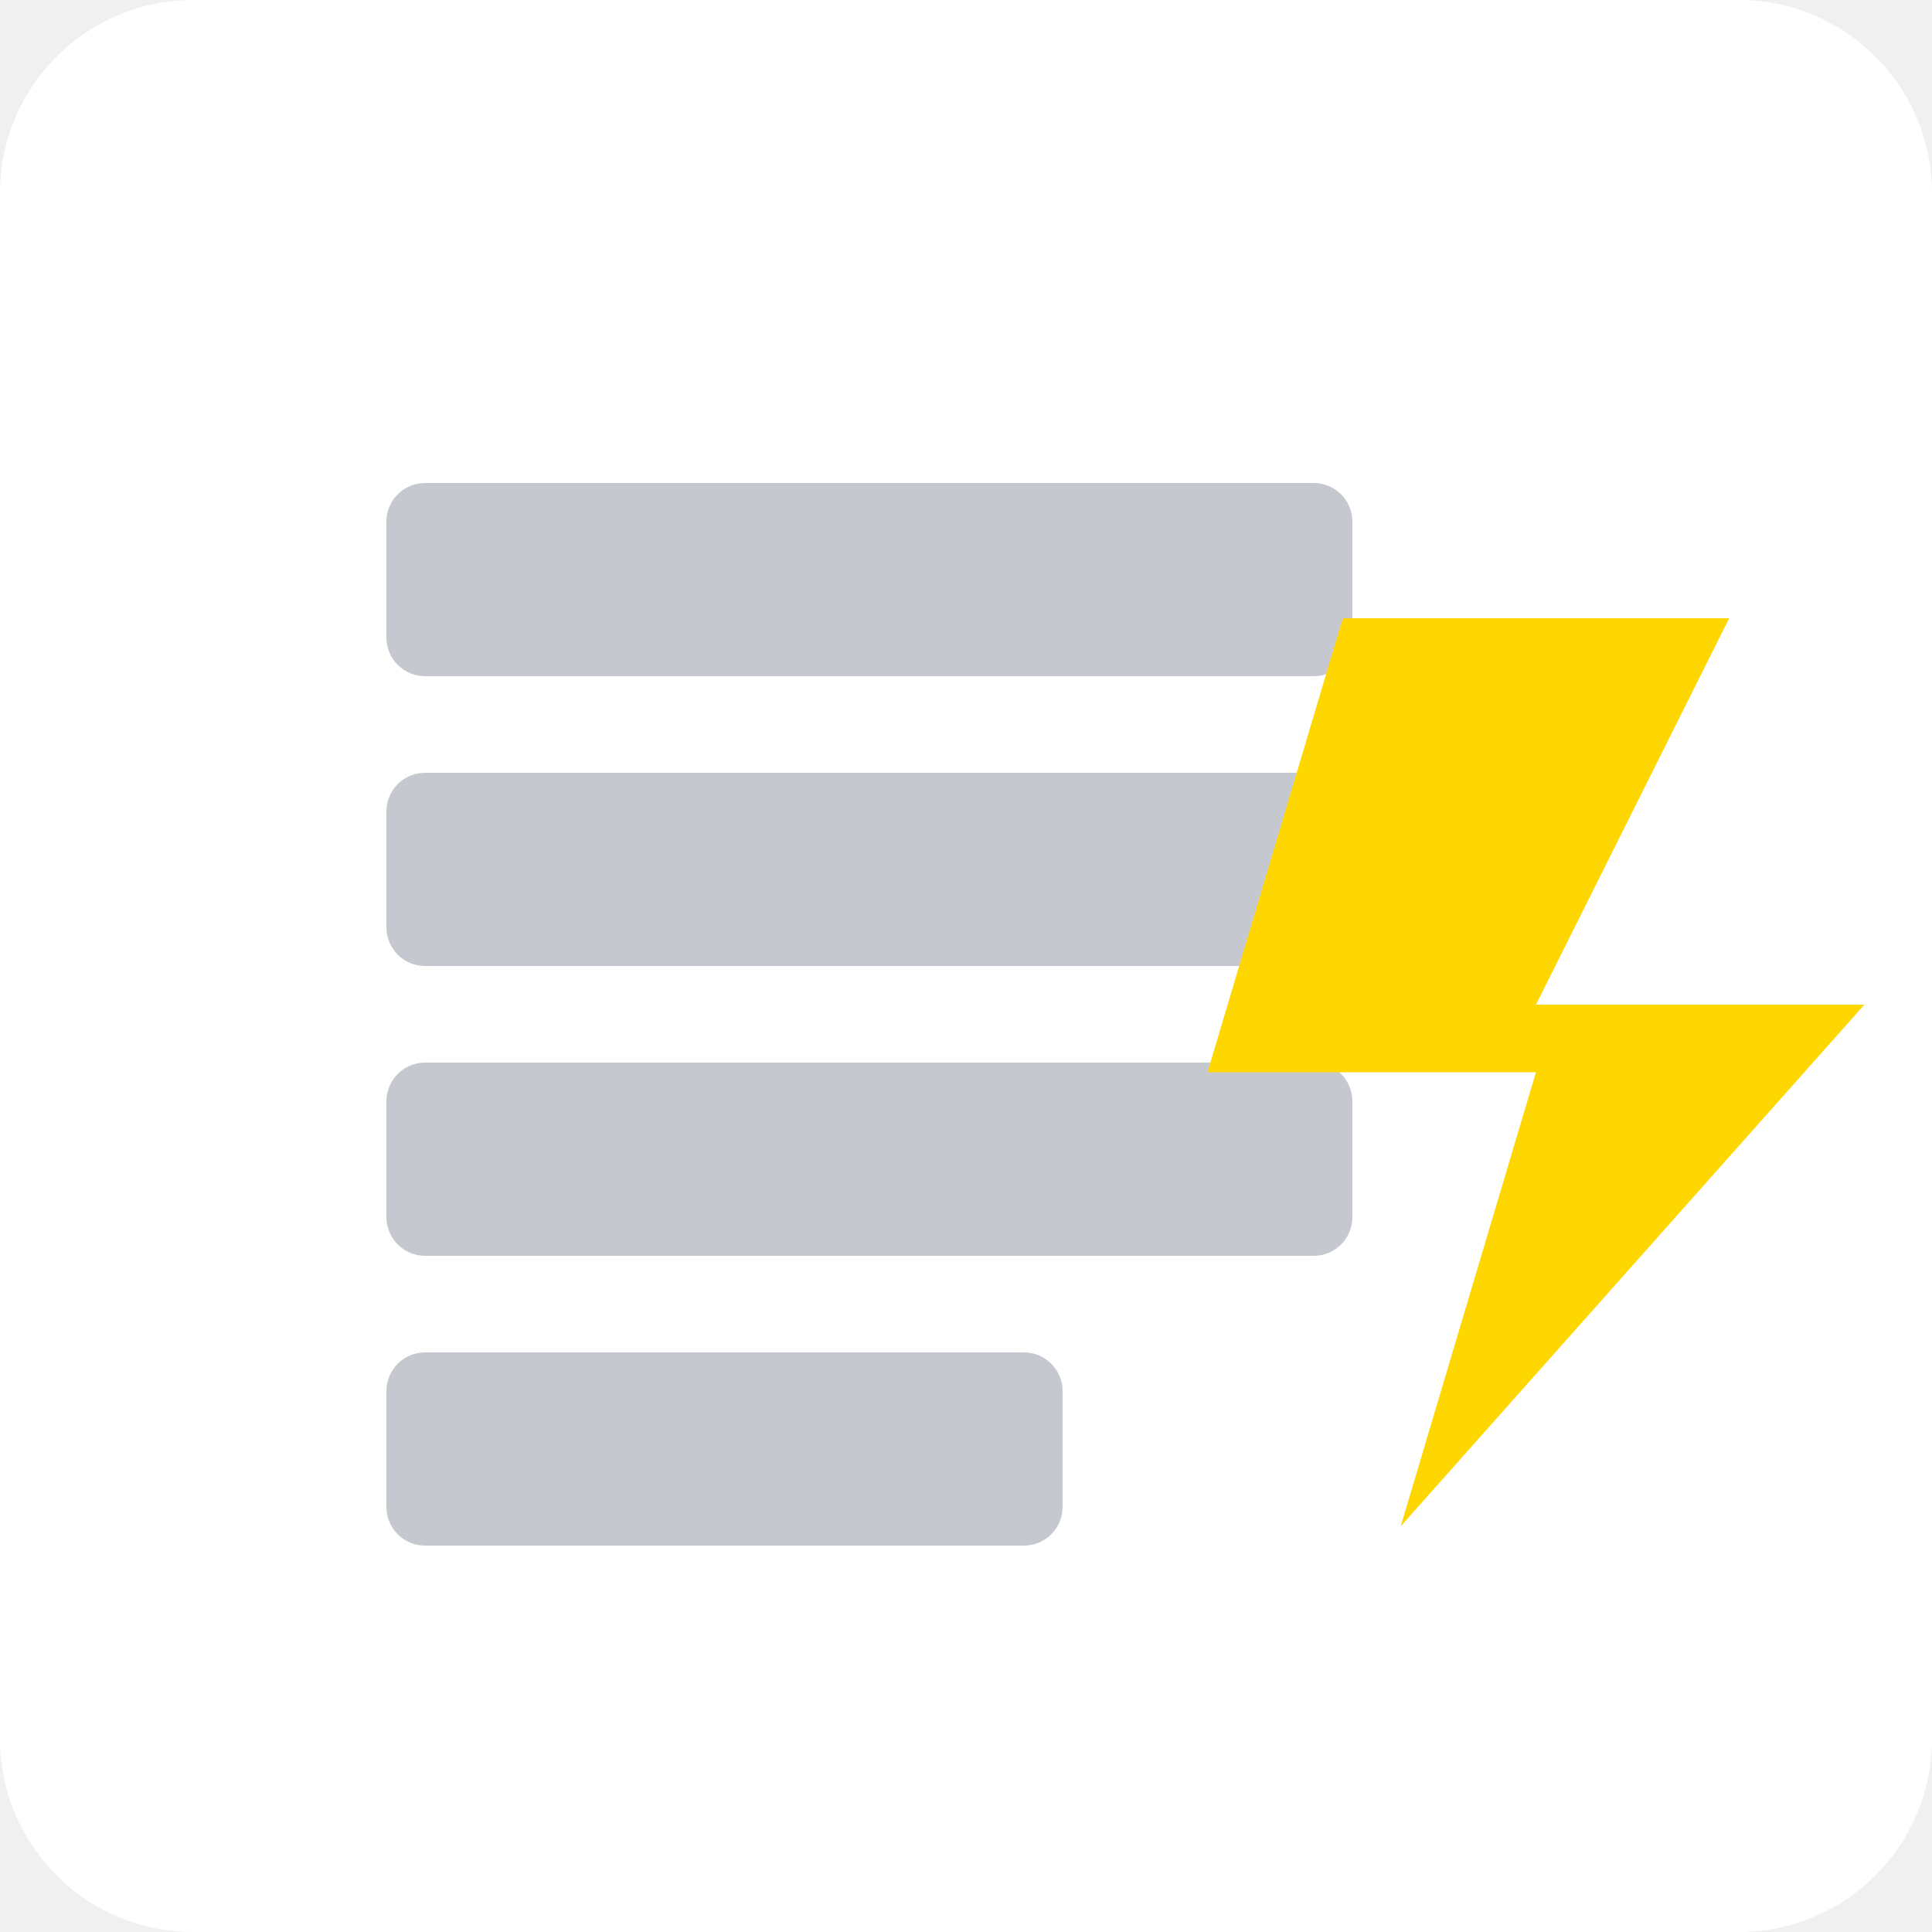
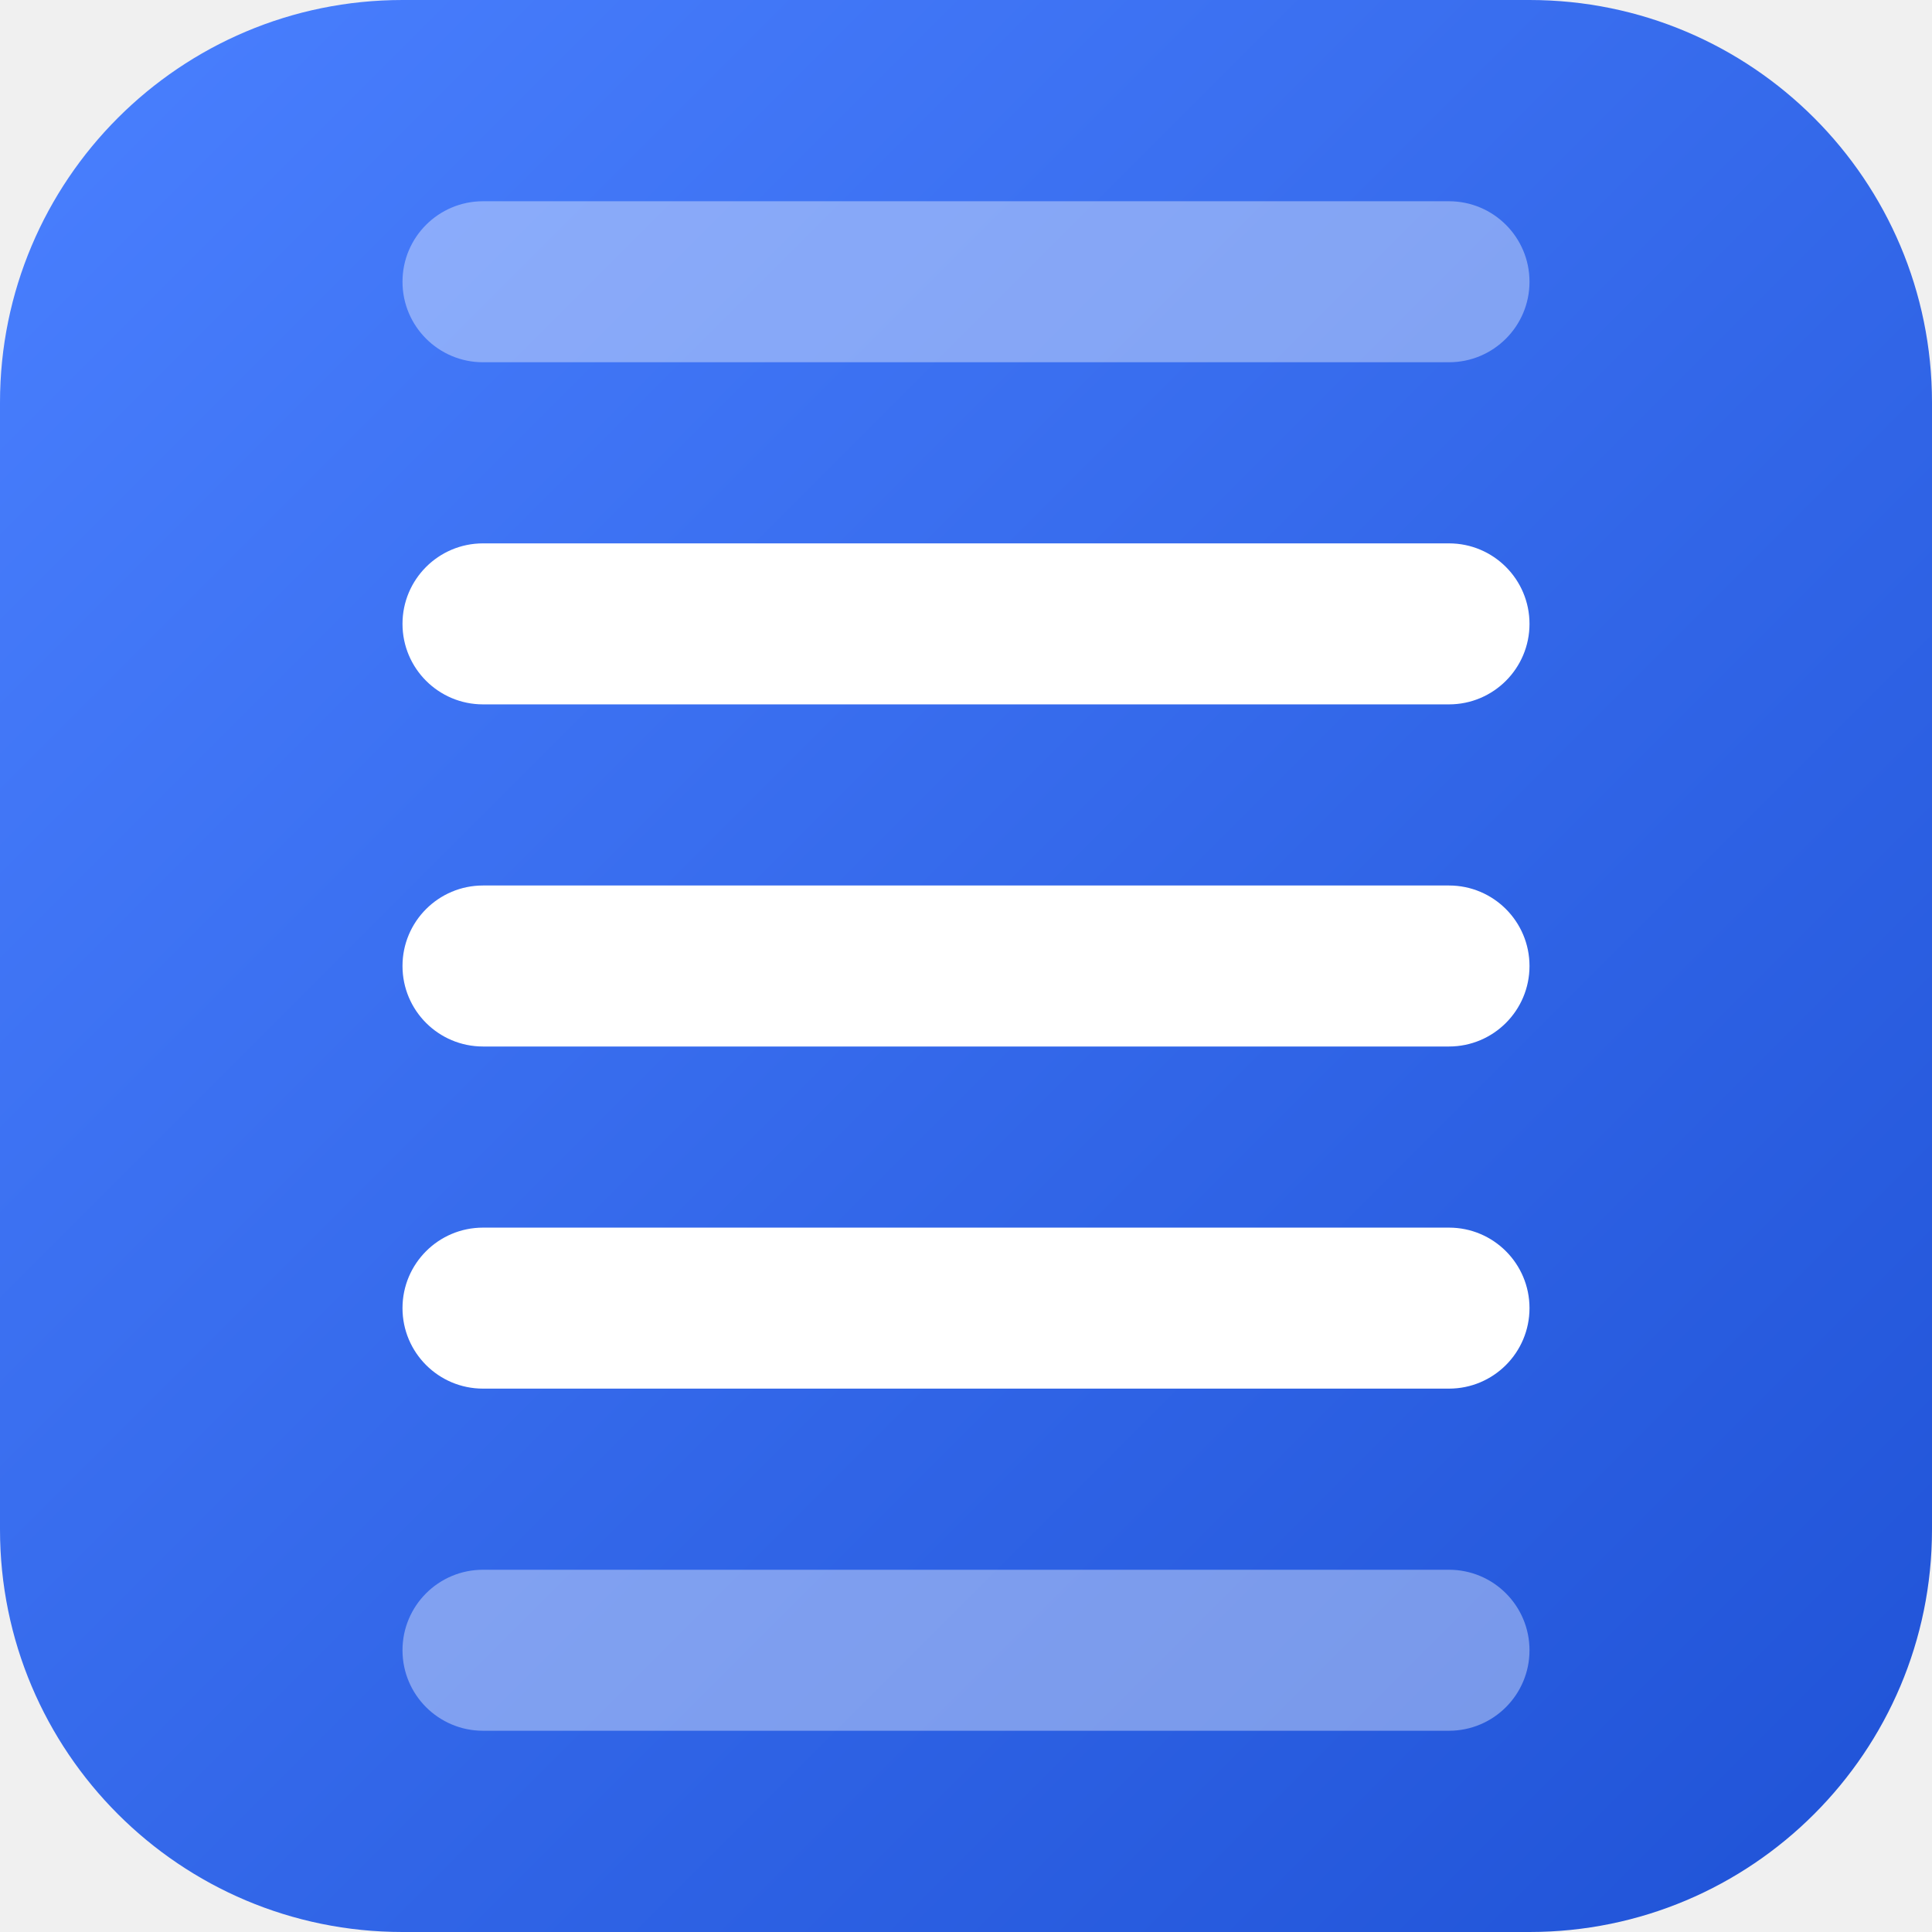
- <svg xmlns="http://www.w3.org/2000/svg" viewBox="0 0 200 200" width="200" height="200">
-   <rect width="200" height="200" rx="20" fill="#ffffff" />
-   <rect x="40" y="50" width="100" height="20" rx="4" fill="#c5c9cfff" />
-   <rect x="40" y="80" width="100" height="20" rx="4" fill="#c5c9cfff" />
-   <rect x="40" y="110" width="100" height="20" rx="4" fill="#c5c9cfff" />
-   <rect x="40" y="140" width="70" height="20" rx="4" fill="#c5c9cfff" />
-   <path d="M139 64 L179 64 L159 104 L193 104 L145 158 L159 111 L125 111 Z" fill="#FFD700" />
+ <svg xmlns="http://www.w3.org/2000/svg" viewBox="0 0 48 48" width="48" height="48">
+   <defs>
+     <linearGradient id="vlViewportC" x1="0" y1="0" x2="1" y2="1">
+       <stop offset="0" stop-color="#4a80ff" />
+       <stop offset="1" stop-color="#1f52d6" />
+     </linearGradient>
+   </defs>
+   <rect width="48" height="48" rx="10" fill="url(#vlViewportC)" />
+   <rect x="10" y="5" width="28" height="4" rx="2" fill="#ffffff" opacity="0.38" />
+   <rect x="10" y="13.5" width="28" height="4" rx="2" fill="#ffffff" />
+   <rect x="10" y="22" width="28" height="4" rx="2" fill="#ffffff" />
+   <rect x="10" y="30.5" width="28" height="4" rx="2" fill="#ffffff" />
+   <rect x="10" y="39" width="28" height="4" rx="2" fill="#ffffff" opacity="0.38" />
</svg>
